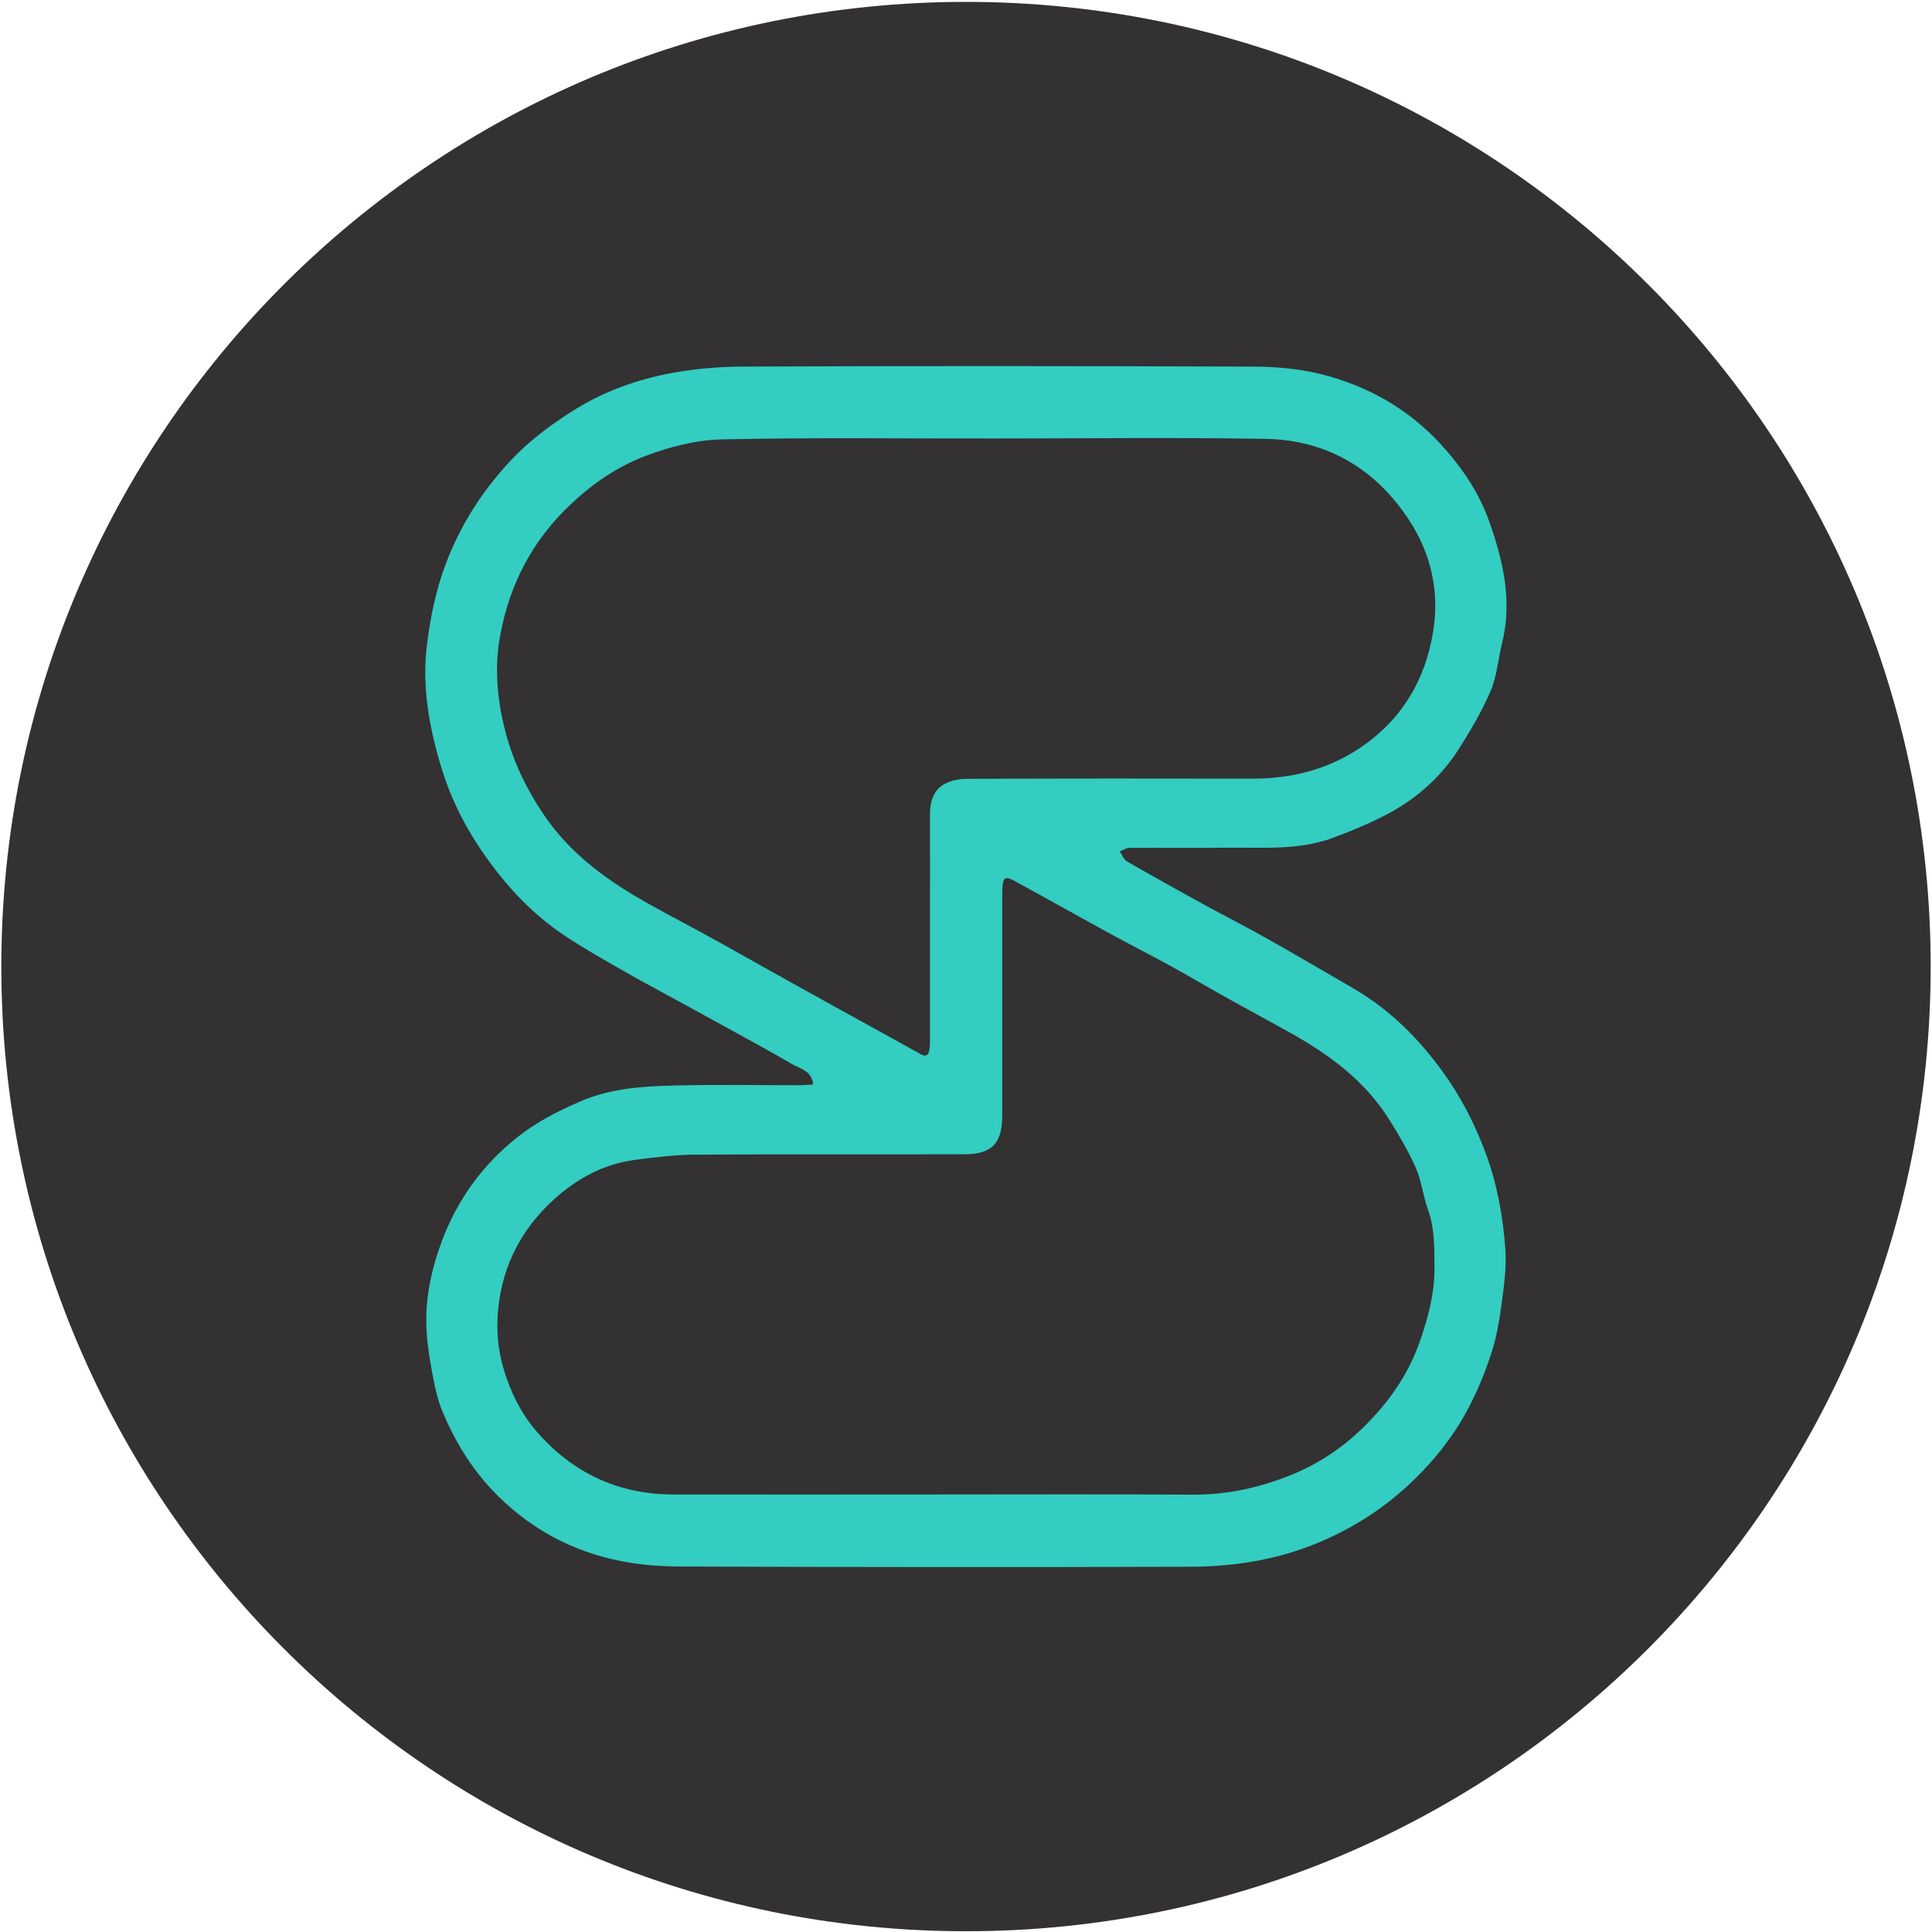
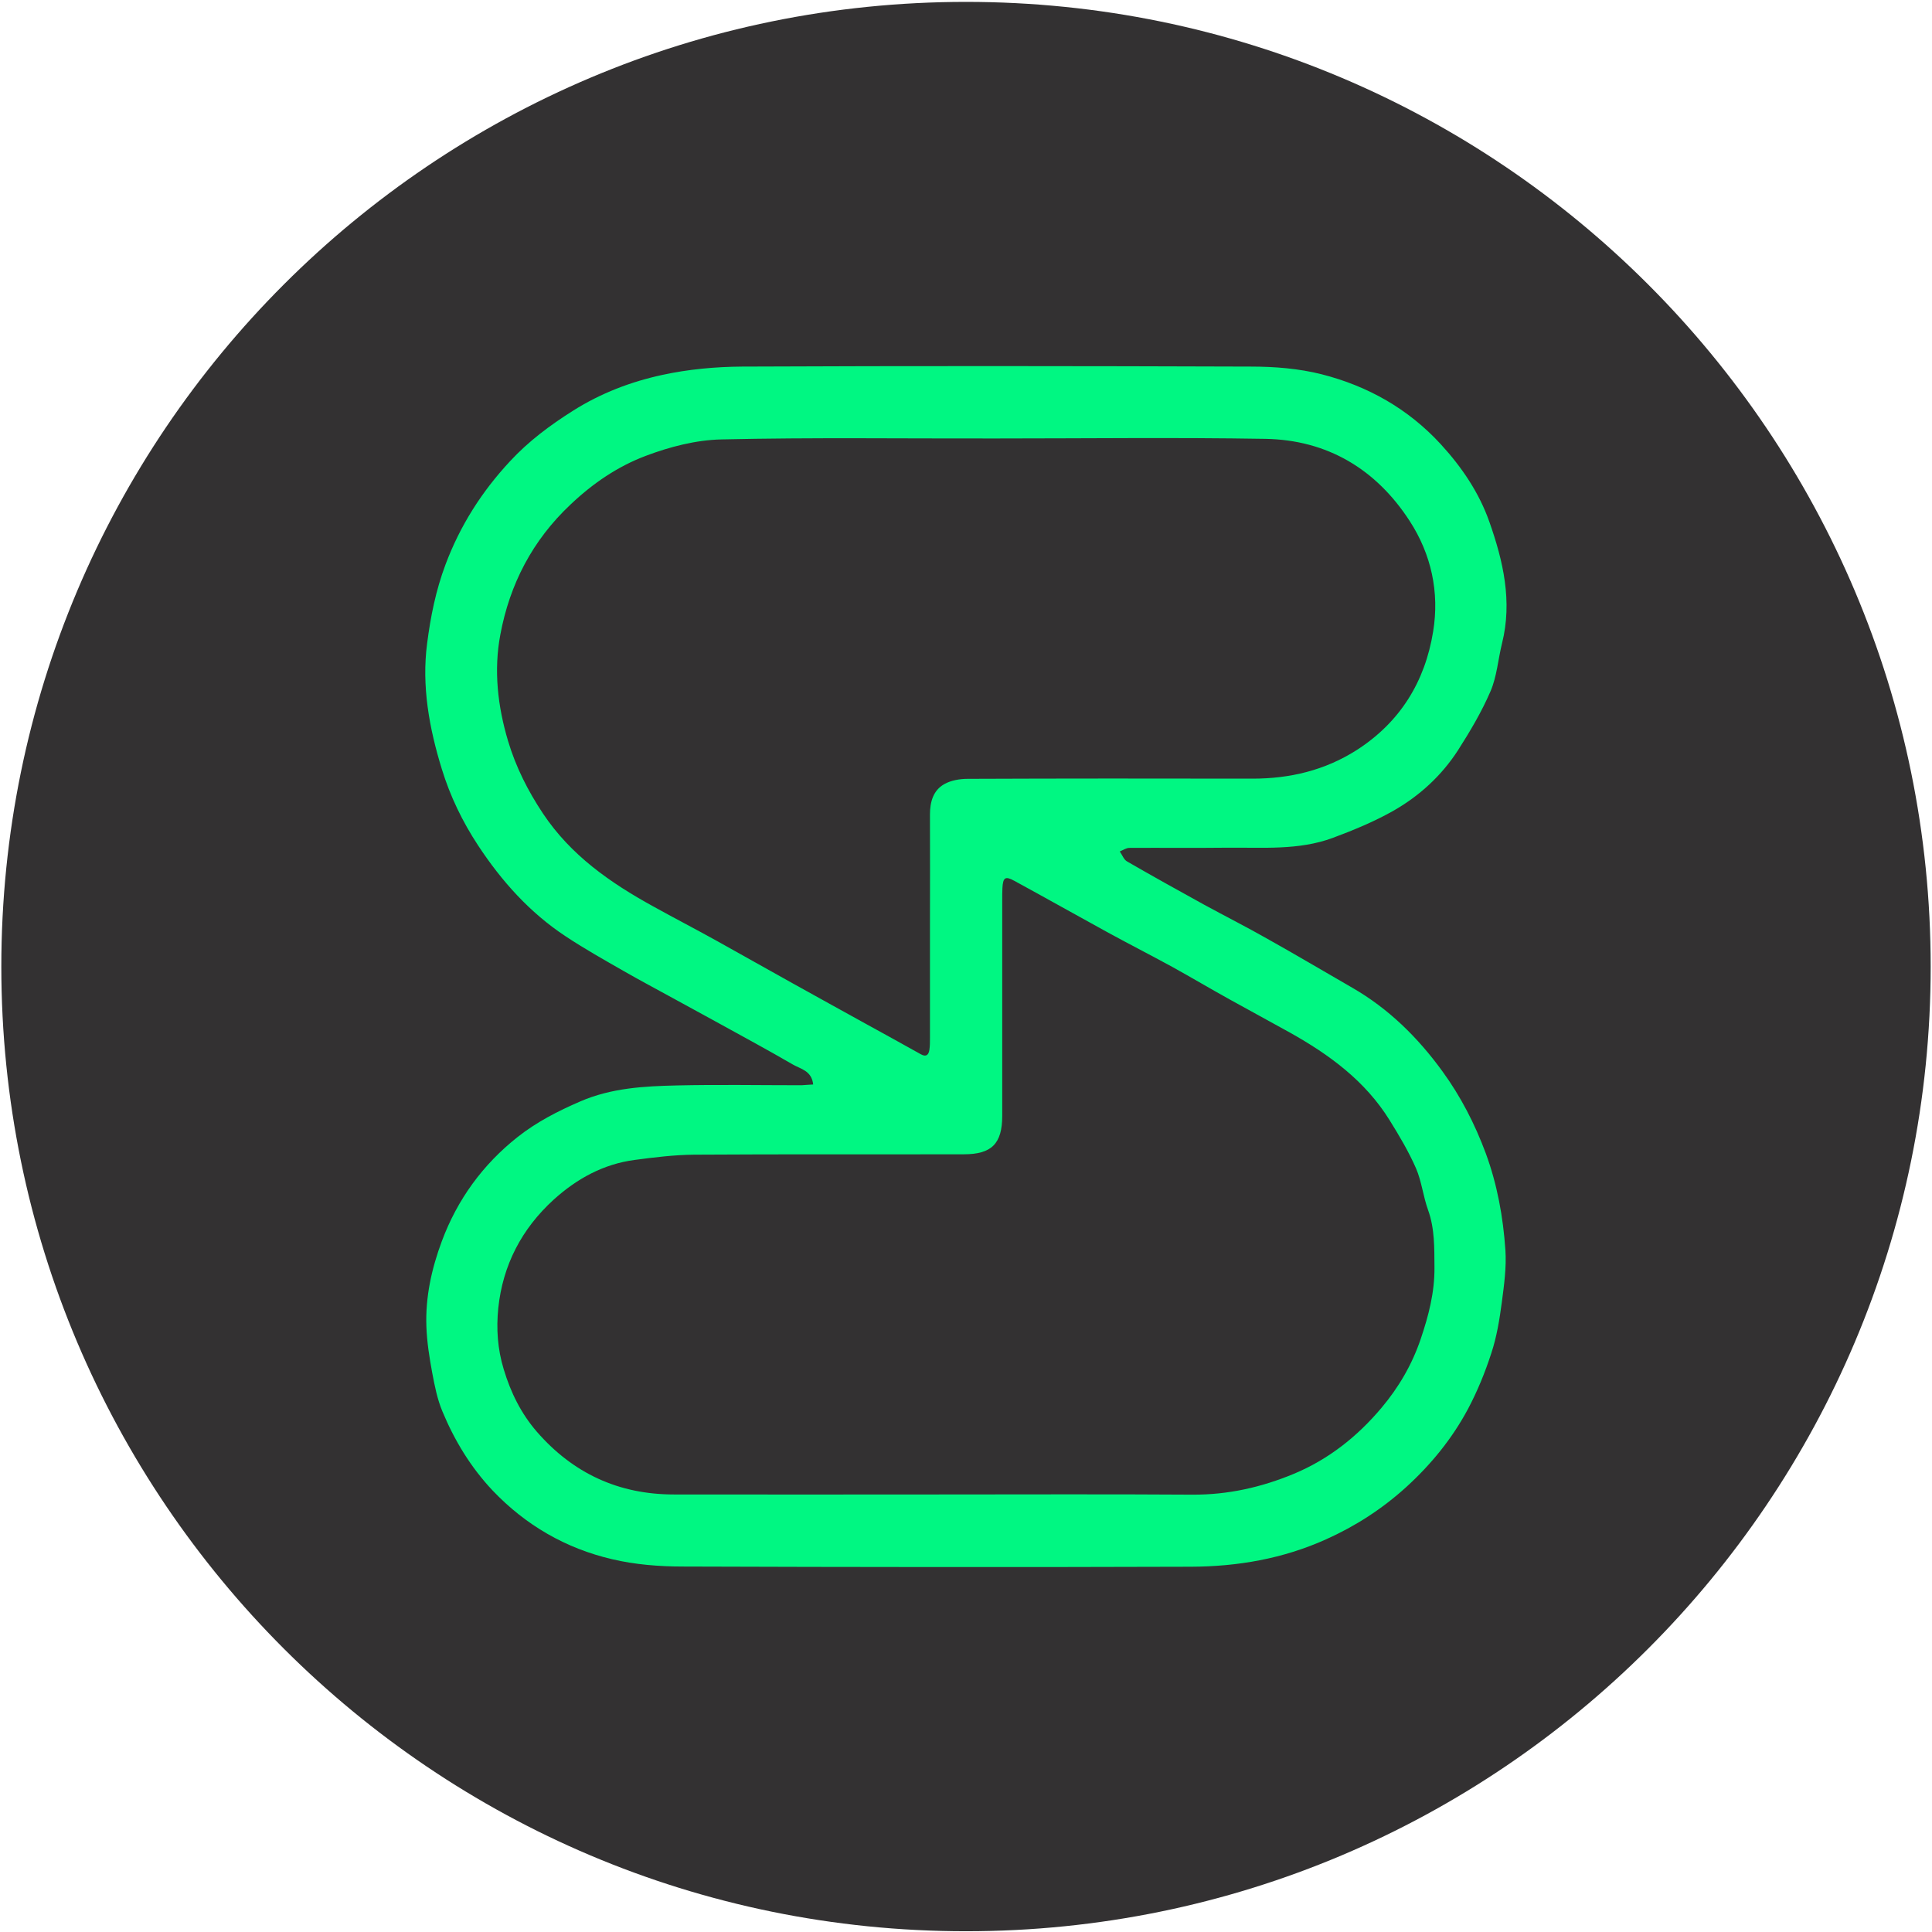
<svg xmlns="http://www.w3.org/2000/svg" viewBox="0 0 1024 1024">
  <circle cx="512" cy="512.3" r="511.3" fill="#333132" />
-   <path d="M431 574.8c-.8-7.4-6.7-8.2-10.8-10.6-13.6-7.9-27.5-15.4-41.3-23l-22.5-12.3c-8.5-4.7-17.1-9.2-25.6-14.1-10.5-6-21-11.9-31.1-18.6-18.9-12.5-33.8-29.1-46.3-48.1-8.3-12.6-14.8-26.1-19.2-40.4-6.7-21.7-10.8-44.1-7.8-66.8 1.8-14 4.6-28 9.7-41.6 7.8-20.8 19.3-38.8 34.2-54.8 9.8-10.6 21.2-19.1 33.4-26.8 14.7-9.3 30.7-15.4 47.4-19 13.8-3 28.1-4.3 42.2-4.4 89.9-.4 179.7-.3 269.6 0 12.6 0 25.5 1 37.7 4.1 24.3 6.2 45.7 18.2 63 37 11.2 12.2 20.4 25.8 25.8 41.2 7.3 20.7 12.3 42.1 6.7 64.4-2.1 8.5-2.7 17.5-6.1 25.4-4.7 10.9-10.8 21.2-17.2 31.2-8.7 13.5-20.5 24.3-34.4 32.2-10.1 5.7-21 10.2-32 14.3-18.1 6.7-37.2 5-56.1 5.2-17.2.2-34.5 0-51.7.1-1.7 0-3.4 1.2-5.1 1.9 1.3 1.8 2.1 4.3 3.9 5.3 13.5 7.8 27.2 15.4 40.8 22.9 11 6 22.3 11.7 33.2 17.9 15.2 8.5 30.2 17.4 45.3 26.1 19.3 11.1 34.8 26.4 47.8 44.3 9.7 13.3 17.2 27.9 23 43.5 6.1 16.6 9.2 33.8 10.4 51.3.6 9.1-.7 18.5-1.9 27.6-1.2 9.1-2.7 18.4-5.6 27.1-3.3 10.2-7.4 20.2-12.4 29.6-8.4 15.7-19.6 29.4-32.8 41.4-12.7 11.5-26.8 20.6-42.4 27.6-22.9 10.3-46.9 14.4-71.6 14.5-89.7.3-179.4.2-269.1-.1-12.6 0-25.5-1-37.7-3.9-24.5-5.7-45.8-18-63.3-36.4-11.6-12.3-20.2-26.5-26.6-41.9-2.7-6.4-4.1-13.5-5.4-20.4-1.5-8.1-2.8-16.3-3.1-24.5-.6-15.7 2.8-30.9 8.2-45.4 8.2-22 21.7-40.6 40.2-55.2 10-7.9 21.3-13.7 33.1-18.8 16.6-7.2 34-8.1 51.4-8.5 21.9-.5 43.9-.1 65.9-.1 1.9-.1 3.9-.3 6.2-.4zm96.3-342.4c0 .1 0 .1 0 0-48.3.1-96.6-.6-144.9.5-13.5.3-27.4 3.9-40.1 8.7-14.9 5.6-28.1 14.6-39.9 25.8-20.2 19-32.2 42.2-37.2 68.9-3.6 19-1.4 38.1 4.1 56.5 4.1 13.7 10.5 26.4 18.5 38.4 14.8 22.2 35.7 36.7 58.4 49.2 11 6.1 22.2 11.9 33.2 18 13.5 7.5 26.9 15.1 40.4 22.6 13.1 7.3 26.2 14.5 39.2 21.7 9.7 5.3 19.4 10.7 29.1 16.1 2.9 1.6 4.1.2 4.5-2.4.3-2 .3-4 .3-6.1v-58.8c0-19.9.1-39.9 0-59.8 0-6.6 1.7-12.8 7.6-16.1 3.5-2 8.2-2.8 12.4-2.8 50.3-.2 100.7-.2 151-.1 19.8 0 38.3-4.4 55.1-15.1 23.1-14.8 36.3-36.3 40.6-62.9 3.4-20.8-1-40.9-12.4-58.5-17.8-27.5-43.6-43-76.5-43.6-47.8-.8-95.6-.2-143.4-.2zm-30.6 559.7c45.1 0 90.2-.2 135.3.1 18.9.1 36.6-3.9 53.9-11.1 18.4-7.7 33.6-19.8 46.3-34.9 9.1-10.8 16.2-22.9 20.8-36.5 4.2-12.4 7.4-24.7 7.3-37.9-.1-10.3.2-20.5-3.4-30.5-2.6-7.2-3.4-15.2-6.4-22.1-3.9-8.9-8.9-17.3-14-25.5-12.9-20.8-31.9-34.7-52.8-46.4-10.6-5.9-21.2-11.6-31.8-17.5-10.3-5.7-20.4-11.7-30.7-17.4-11.2-6.1-22.5-11.9-33.7-18-16.6-9.1-33.1-18.4-49.8-27.5-4.9-2.7-6.1-1.9-6.4 3.9-.1 2-.1 4.1-.1 6.1v114.5c0 14.8-5.6 20.4-20.4 20.4-47.6.1-95.3-.1-142.9.2-10.5.1-21.1 1.4-31.6 2.8-16.5 2.2-30.5 9.9-42.8 21-17 15.5-27 34.7-29.4 57.5-1.1 10.9-.4 21.7 2.9 32.5 3.7 12.3 9.2 23.4 17.5 33 19.2 22.1 43.4 33.3 72.7 33.3 46.6.1 93 0 139.5 0z" fill="#33cdc2" />
+   <path d="M431 574.8c-.8-7.4-6.7-8.2-10.8-10.6-13.6-7.9-27.5-15.4-41.3-23l-22.5-12.3c-8.5-4.7-17.1-9.2-25.6-14.1-10.5-6-21-11.9-31.1-18.6-18.9-12.5-33.8-29.1-46.3-48.1-8.3-12.6-14.8-26.1-19.2-40.4-6.7-21.7-10.8-44.1-7.8-66.8 1.8-14 4.6-28 9.7-41.6 7.8-20.8 19.3-38.8 34.2-54.8 9.8-10.6 21.2-19.1 33.4-26.8 14.7-9.3 30.7-15.4 47.4-19 13.8-3 28.1-4.3 42.2-4.4 89.9-.4 179.7-.3 269.6 0 12.6 0 25.5 1 37.7 4.1 24.3 6.2 45.7 18.2 63 37 11.2 12.2 20.4 25.8 25.8 41.2 7.3 20.7 12.3 42.1 6.7 64.4-2.1 8.5-2.7 17.5-6.1 25.4-4.7 10.9-10.8 21.2-17.2 31.2-8.7 13.5-20.5 24.3-34.4 32.2-10.1 5.7-21 10.2-32 14.3-18.1 6.7-37.2 5-56.1 5.2-17.2.2-34.5 0-51.7.1-1.7 0-3.4 1.2-5.1 1.9 1.3 1.8 2.1 4.3 3.9 5.3 13.5 7.8 27.2 15.4 40.8 22.9 11 6 22.3 11.7 33.2 17.9 15.2 8.5 30.2 17.4 45.3 26.1 19.3 11.1 34.8 26.4 47.8 44.3 9.7 13.3 17.2 27.9 23 43.5 6.1 16.6 9.2 33.8 10.4 51.3.6 9.1-.7 18.5-1.9 27.6-1.2 9.1-2.7 18.4-5.6 27.1-3.3 10.2-7.4 20.2-12.4 29.6-8.4 15.7-19.6 29.4-32.8 41.4-12.7 11.5-26.8 20.6-42.4 27.6-22.9 10.3-46.9 14.4-71.6 14.5-89.7.3-179.4.2-269.1-.1-12.6 0-25.5-1-37.7-3.9-24.5-5.7-45.8-18-63.3-36.4-11.6-12.3-20.2-26.5-26.6-41.9-2.7-6.4-4.1-13.5-5.4-20.4-1.5-8.1-2.8-16.3-3.1-24.5-.6-15.7 2.8-30.9 8.2-45.4 8.2-22 21.7-40.6 40.2-55.2 10-7.9 21.3-13.7 33.1-18.8 16.6-7.2 34-8.1 51.4-8.5 21.9-.5 43.9-.1 65.9-.1 1.9-.1 3.9-.3 6.2-.4zm96.3-342.4c0 .1 0 .1 0 0-48.3.1-96.6-.6-144.9.5-13.5.3-27.4 3.9-40.1 8.7-14.9 5.6-28.1 14.6-39.9 25.8-20.2 19-32.2 42.2-37.2 68.9-3.6 19-1.4 38.1 4.1 56.5 4.1 13.7 10.5 26.4 18.5 38.4 14.8 22.2 35.7 36.7 58.4 49.2 11 6.1 22.2 11.9 33.2 18 13.5 7.5 26.9 15.1 40.4 22.6 13.1 7.3 26.2 14.5 39.2 21.7 9.7 5.3 19.4 10.7 29.1 16.1 2.9 1.6 4.1.2 4.5-2.4.3-2 .3-4 .3-6.1v-58.8c0-19.9.1-39.9 0-59.8 0-6.6 1.7-12.8 7.6-16.1 3.5-2 8.2-2.8 12.4-2.8 50.3-.2 100.7-.2 151-.1 19.8 0 38.3-4.4 55.1-15.1 23.1-14.8 36.3-36.3 40.6-62.9 3.4-20.8-1-40.9-12.4-58.5-17.8-27.5-43.6-43-76.5-43.6-47.8-.8-95.6-.2-143.4-.2zm-30.6 559.7c45.1 0 90.2-.2 135.3.1 18.9.1 36.6-3.9 53.9-11.1 18.4-7.7 33.6-19.8 46.3-34.9 9.1-10.8 16.2-22.9 20.8-36.5 4.2-12.4 7.4-24.7 7.3-37.9-.1-10.3.2-20.5-3.4-30.5-2.6-7.2-3.4-15.2-6.4-22.1-3.9-8.9-8.9-17.3-14-25.5-12.9-20.8-31.9-34.7-52.8-46.4-10.6-5.9-21.2-11.6-31.8-17.5-10.3-5.7-20.4-11.7-30.7-17.4-11.2-6.1-22.5-11.9-33.7-18-16.6-9.1-33.1-18.4-49.8-27.5-4.9-2.7-6.1-1.9-6.4 3.9-.1 2-.1 4.1-.1 6.1v114.5c0 14.8-5.6 20.4-20.4 20.4-47.6.1-95.3-.1-142.9.2-10.5.1-21.1 1.4-31.6 2.8-16.5 2.2-30.5 9.9-42.8 21-17 15.5-27 34.7-29.4 57.5-1.1 10.9-.4 21.7 2.9 32.5 3.7 12.3 9.2 23.4 17.5 33 19.2 22.1 43.4 33.3 72.7 33.3 46.6.1 93 0 139.5 0z" fill="#00f782" />
</svg>
